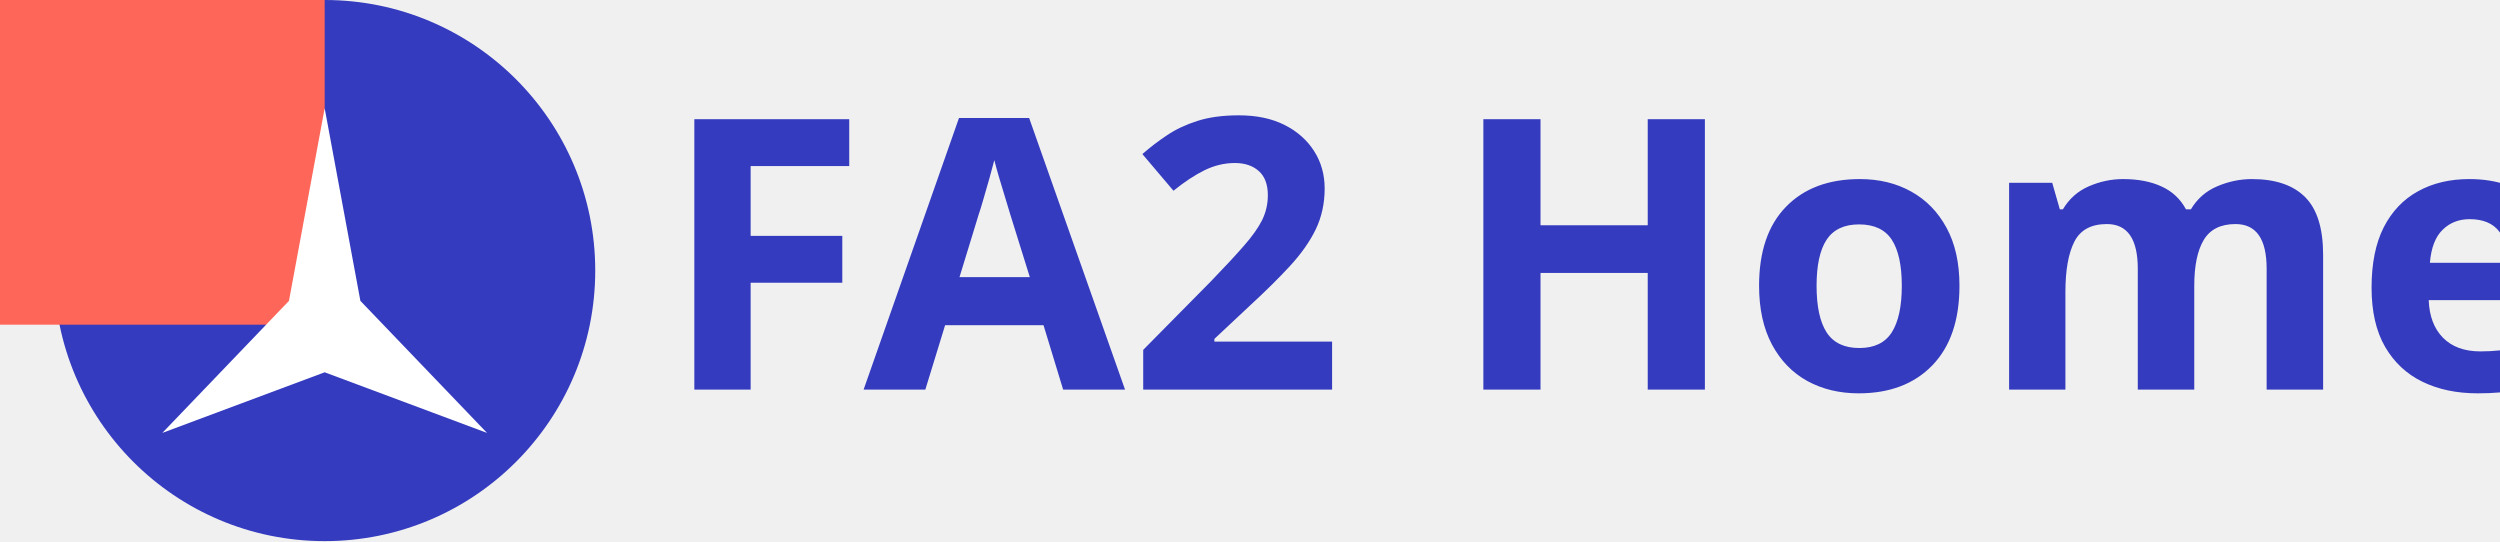
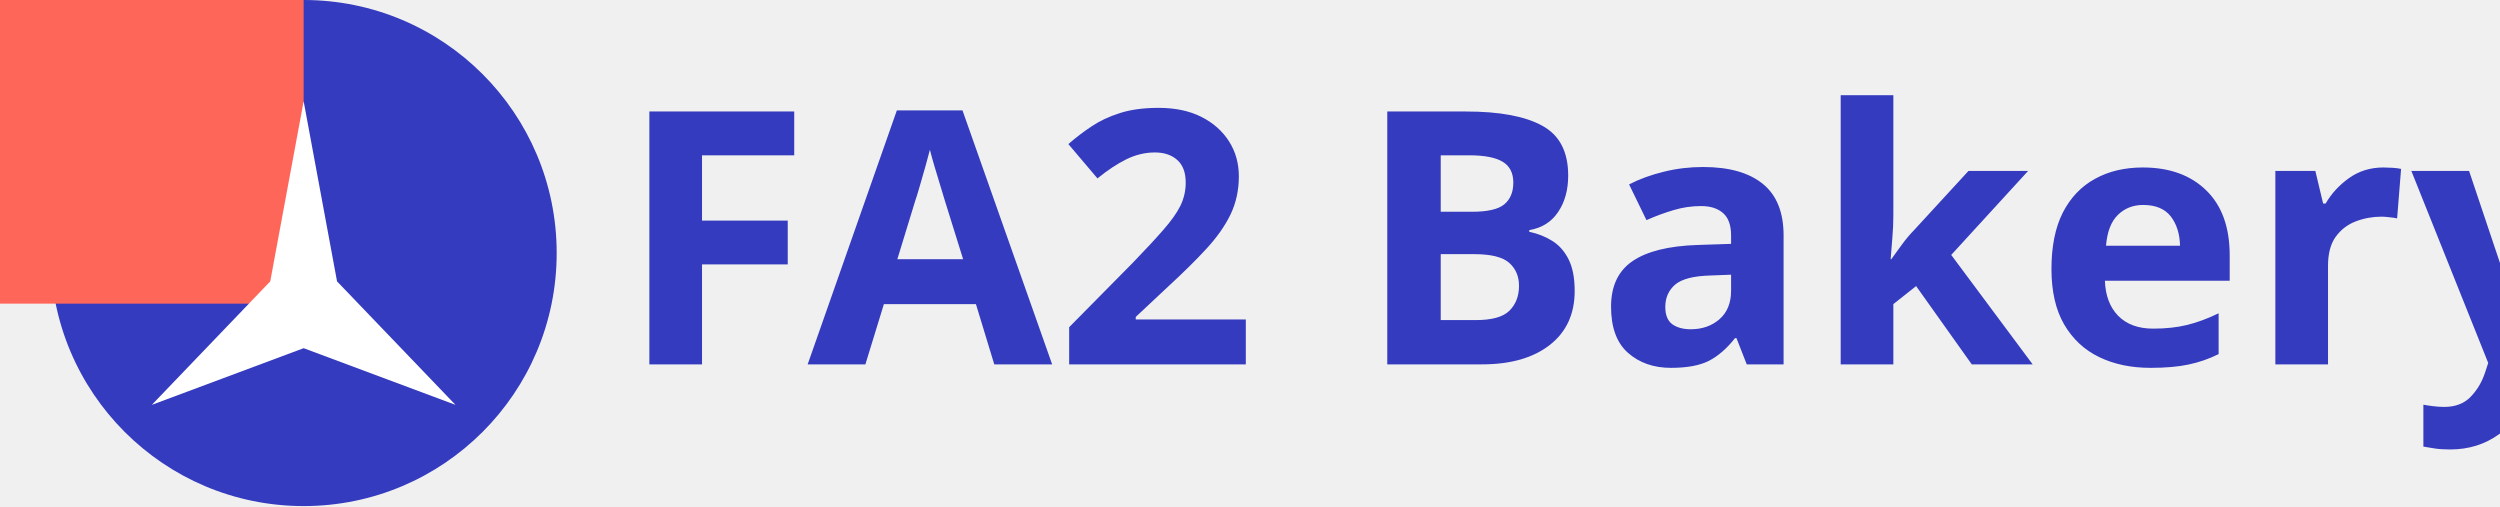
- <svg xmlns="http://www.w3.org/2000/svg" id="Component_2_1" data-name="Component 2 – 1" width="231" height="50" viewBox="0 0 231 50">
+ <svg xmlns="http://www.w3.org/2000/svg" id="Component_2_1" data-name="Component 2 – 1" width="247" height="50" viewBox="0 0 247 50">
  <text id="Typography_TAG:H4_" data-name="Typography [TAG:H4]" transform="translate(61 36)" fill="#343bbf" font-size="35" font-family="ProximaNova-Bold, Proxima Nova" font-weight="700" letter-spacing="0.008em">
-     <tspan x="0" y="0">FA2 Home</tspan>
+     <tspan x="0" y="0">FA2 Bakery</tspan>
  </text>
  <g id="Component_1_1" data-name="Component 1 – 1">
    <circle id="Ellipse_1" data-name="Ellipse 1" cx="25" cy="25" r="25" transform="translate(5)" fill="#343bbf" />
    <rect id="Rectangle_1" data-name="Rectangle 1" width="30" height="30" fill="#ff665a" />
    <path id="Polygon_1" data-name="Polygon 1" d="M15,0l3.3,17.8L30,30,15,24.4,0,30,11.7,17.8Z" transform="translate(15 10)" fill="#fff" />
  </g>
</svg>
